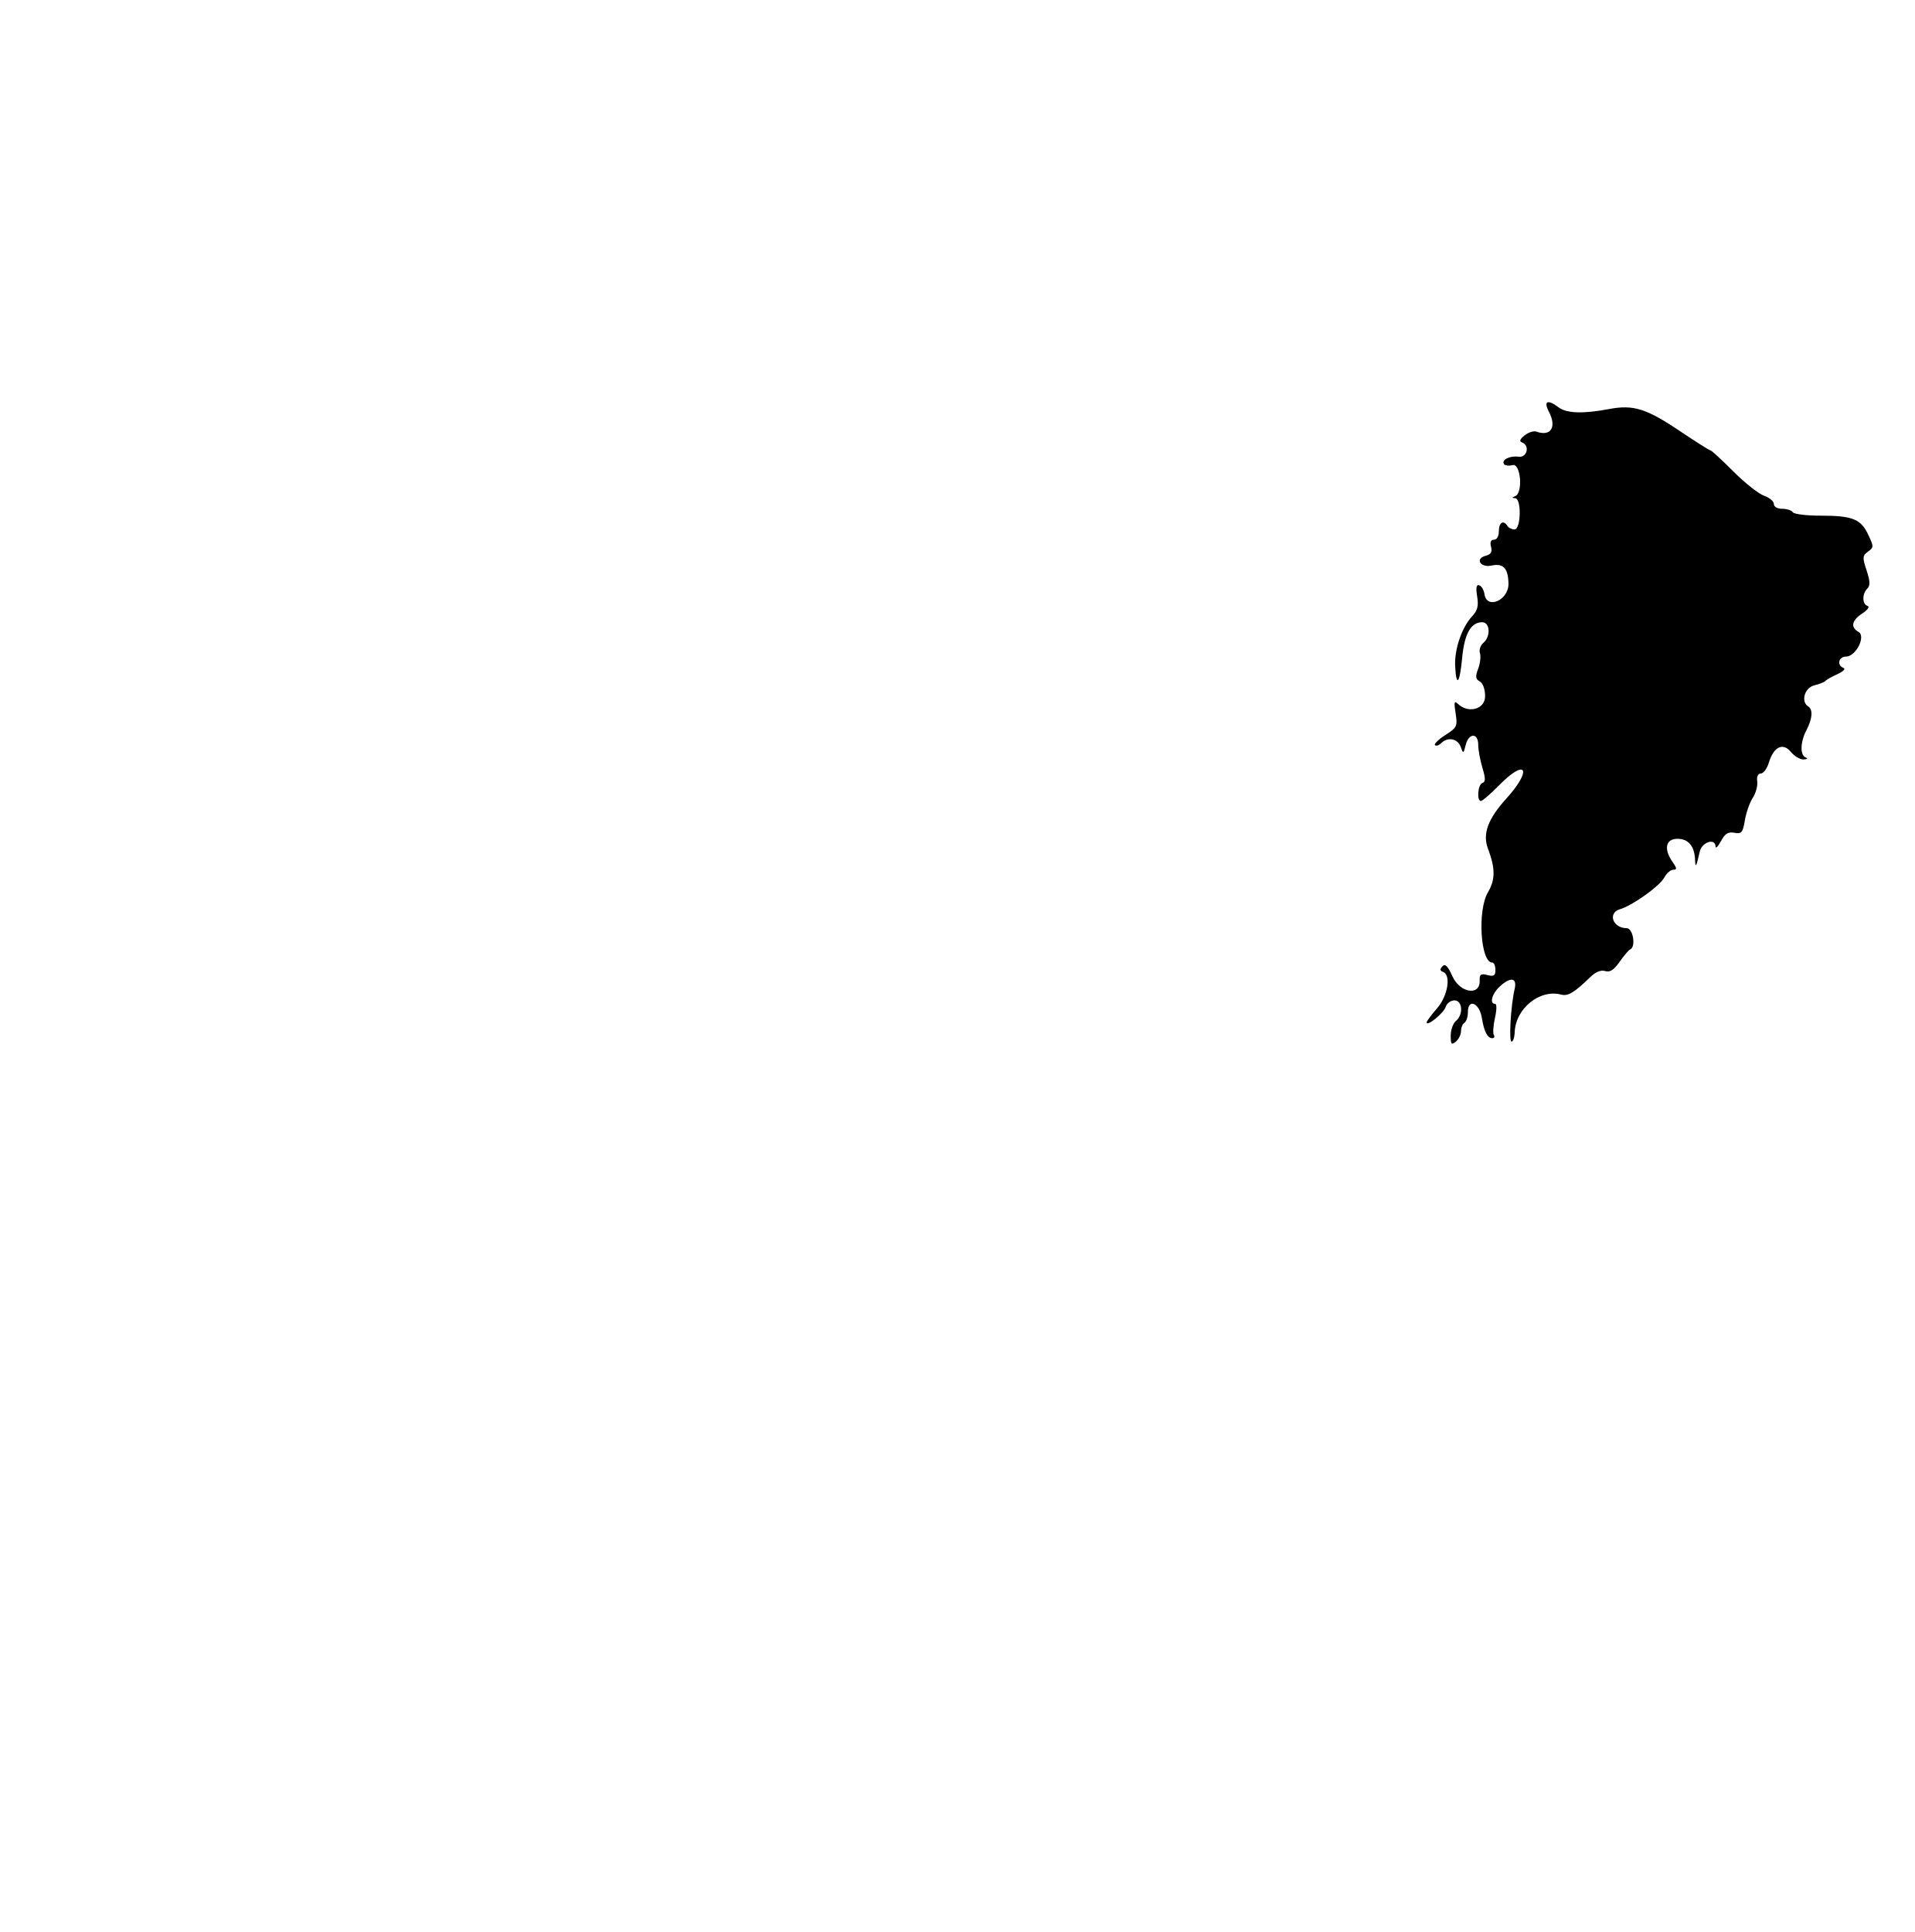
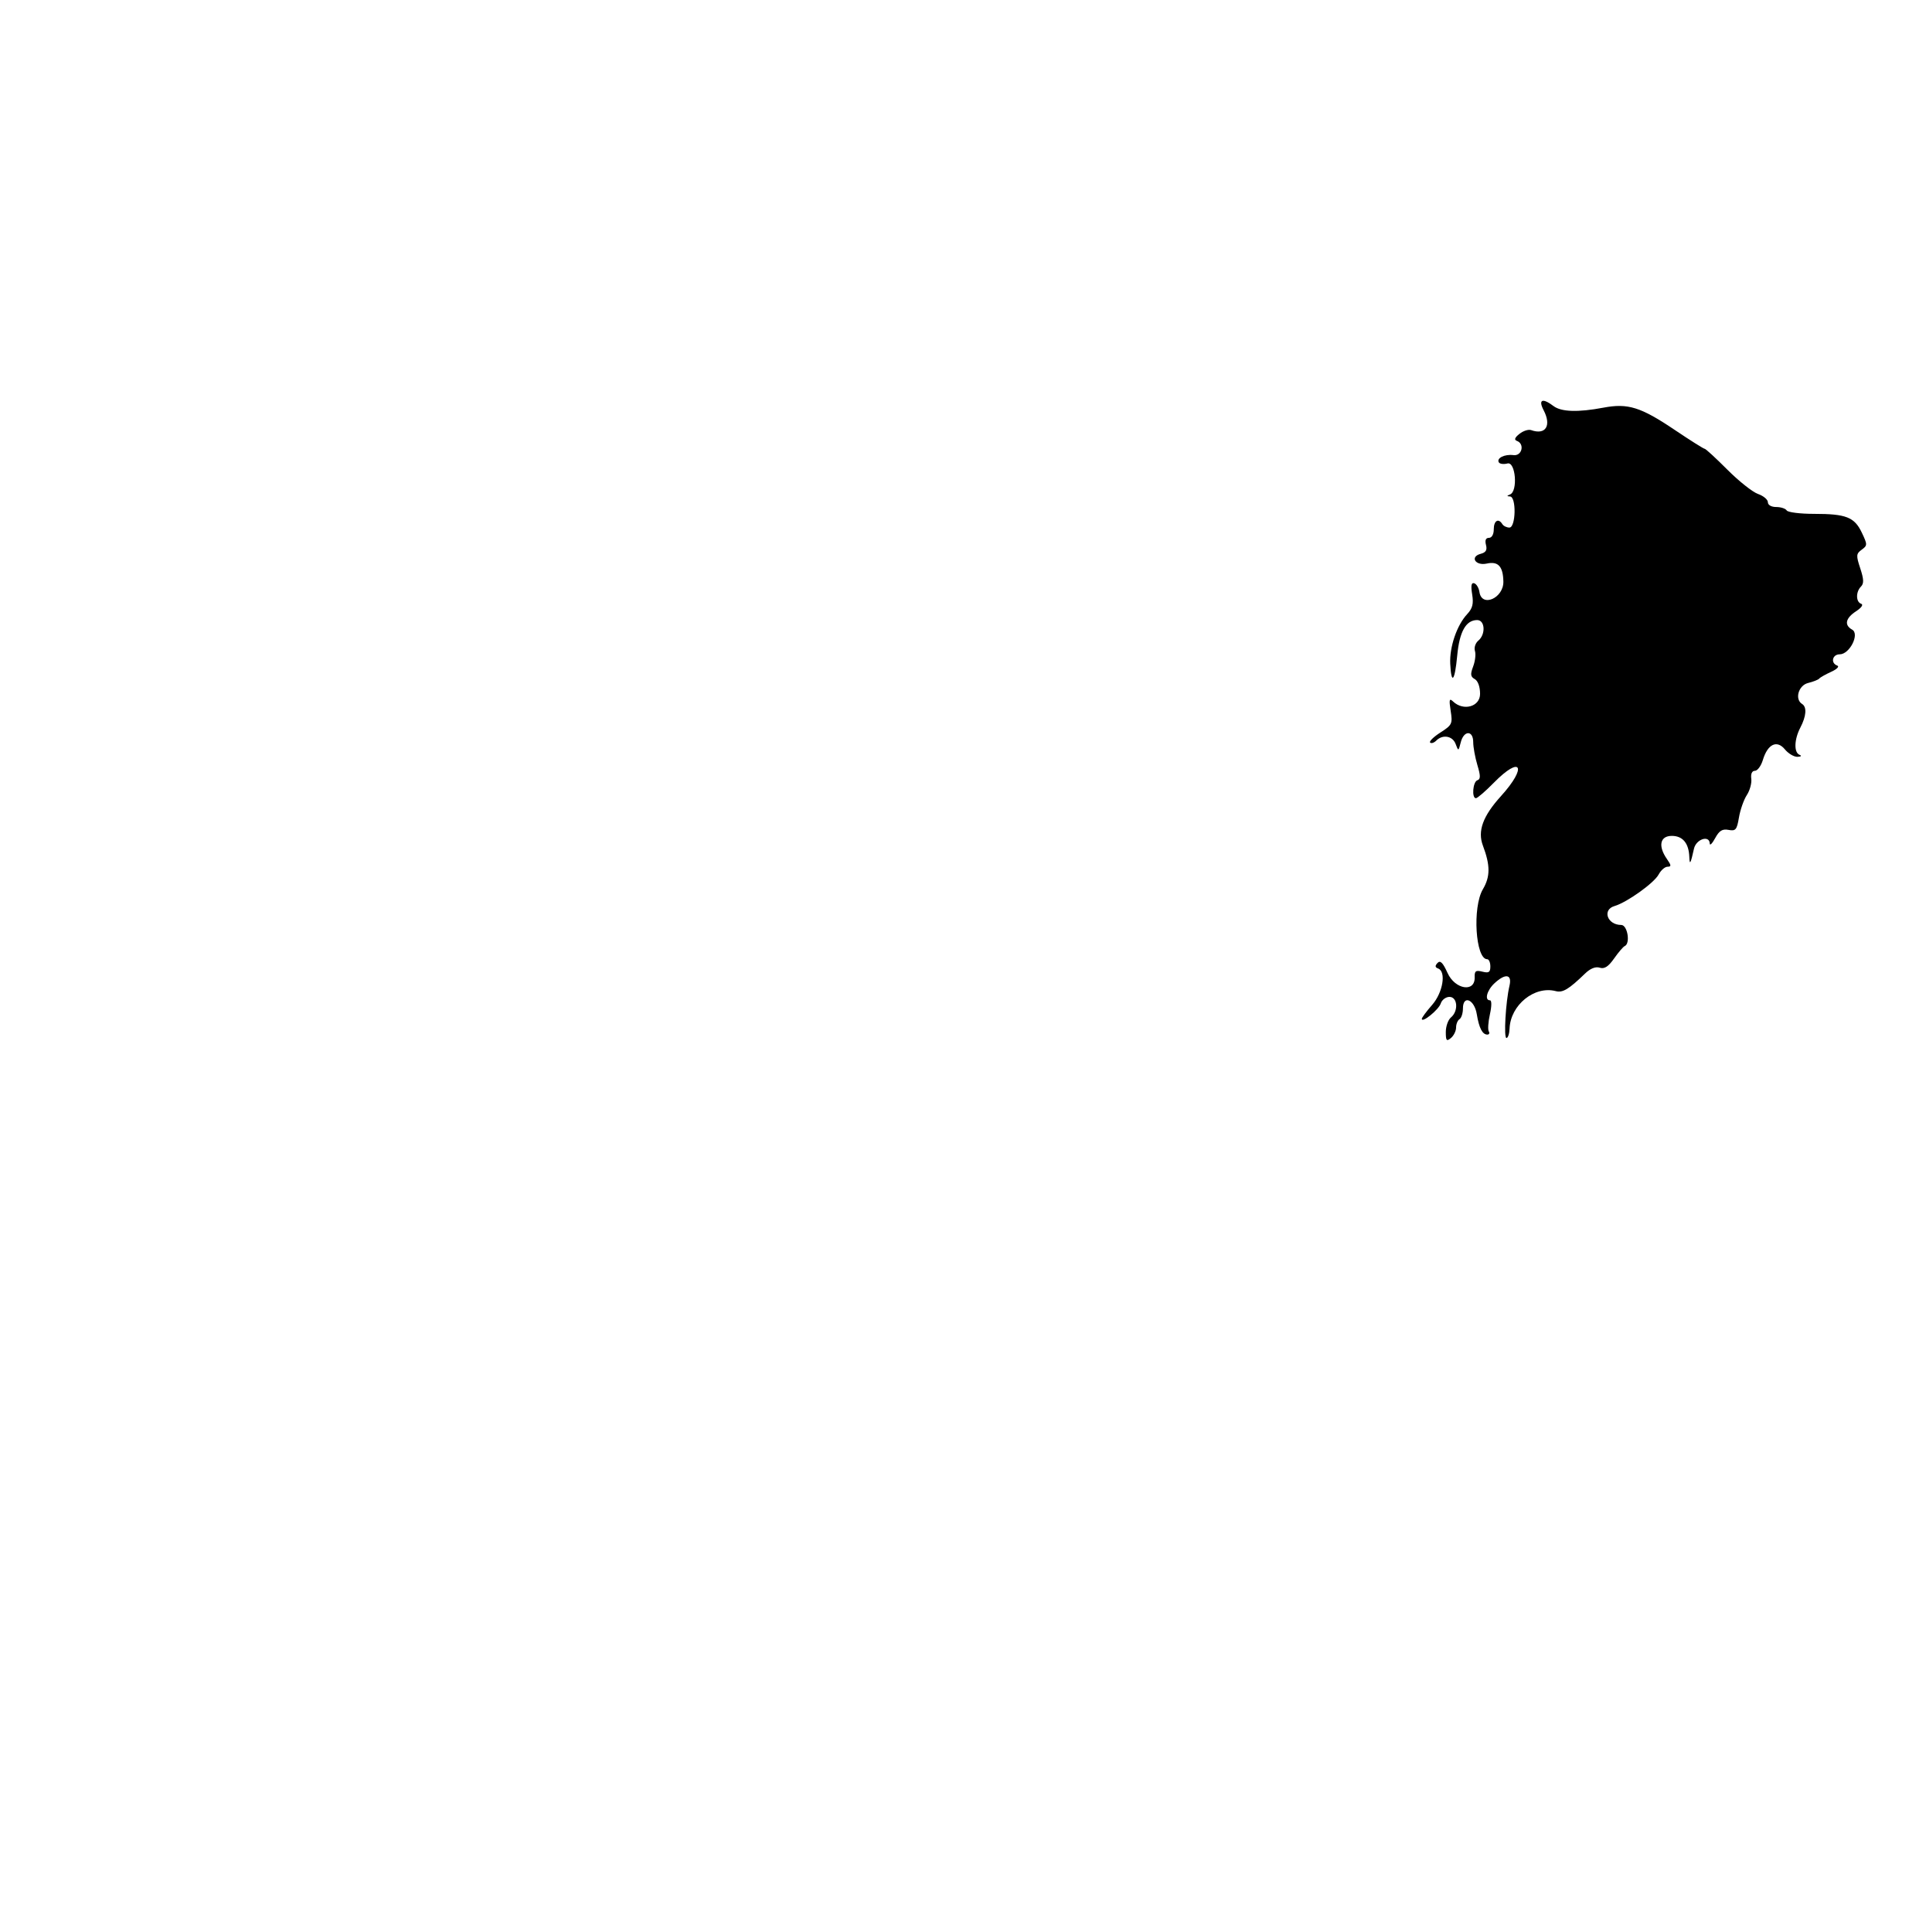
- <svg xmlns="http://www.w3.org/2000/svg" version="1.1" width="400" height="403.591" viewBox="0, 0, 400,403.591">
+ <svg xmlns="http://www.w3.org/2000/svg" version="1.1" width="400" height="405" viewBox="0, 0, 400,405">
  <g>
-     <path d="M323.557 85.996 C 325.248 89.238,323.980 91.248,320.927 90.162 C 320.378 89.967,319.282 90.320,318.492 90.946 C 317.497 91.736,317.331 92.189,317.953 92.422 C 319.638 93.054,319.016 95.636,317.235 95.406 C 315.383 95.166,313.623 96.042,314.172 96.930 C 314.376 97.261,315.190 97.362,315.979 97.156 C 317.681 96.711,318.200 102.975,316.517 103.654 C 315.799 103.943,315.799 104.027,316.517 104.073 C 317.869 104.158,317.734 110.592,316.380 110.592 C 315.811 110.592,315.145 110.269,314.901 109.874 C 314.084 108.551,313.106 109.138,313.106 110.952 C 313.106 112.016,312.695 112.747,312.096 112.747 C 311.430 112.747,311.218 113.250,311.473 114.226 C 311.754 115.302,311.456 115.810,310.378 116.092 C 308.035 116.704,309.250 118.664,311.646 118.138 C 314.028 117.615,315.054 118.728,315.118 121.903 C 315.187 125.381,310.589 127.408,310.104 124.114 C 309.978 123.256,309.487 122.427,309.014 122.271 C 308.404 122.070,308.276 122.739,308.574 124.577 C 308.900 126.585,308.663 127.523,307.517 128.754 C 305.366 131.065,303.808 135.637,303.979 139.134 C 304.203 143.686,304.940 142.823,305.444 137.419 C 305.913 132.397,307.271 129.982,309.627 129.982 C 311.285 129.982,311.446 132.986,309.858 134.304 C 309.257 134.803,308.942 135.770,309.158 136.452 C 309.375 137.134,309.206 138.602,308.783 139.715 C 308.161 141.350,308.226 141.856,309.124 142.359 C 309.790 142.732,310.233 143.969,310.233 145.458 C 310.233 148.152,306.735 149.126,304.558 147.038 C 303.793 146.304,303.704 146.664,304.071 149.013 C 304.495 151.722,304.373 151.980,301.923 153.552 C 300.494 154.469,299.522 155.417,299.764 155.659 C 300.006 155.900,300.586 155.716,301.053 155.248 C 302.409 153.892,304.484 154.262,305.117 155.973 C 305.683 157.503,305.713 157.493,306.185 155.614 C 306.822 153.077,308.797 153.045,308.797 155.572 C 308.797 156.612,309.189 158.771,309.668 160.369 C 310.349 162.644,310.349 163.337,309.668 163.564 C 308.718 163.880,308.441 167.325,309.366 167.325 C 309.678 167.325,311.362 165.871,313.106 164.093 C 318.864 158.226,320.207 160.711,314.615 166.885 C 310.820 171.076,309.677 174.200,310.823 177.247 C 312.391 181.414,312.389 183.757,310.817 186.423 C 308.598 190.184,309.273 201.077,311.725 201.077 C 312.090 201.077,312.388 201.759,312.388 202.591 C 312.388 203.818,312.070 204.026,310.717 203.686 C 309.333 203.339,309.055 203.542,309.101 204.865 C 309.213 208.107,304.983 207.435,303.417 203.962 C 302.440 201.797,301.891 201.247,301.316 201.861 C 300.755 202.462,300.788 202.785,301.436 203.022 C 303.179 203.661,302.453 208.073,300.180 210.662 C 298.995 212.012,298.025 213.323,298.025 213.576 C 298.025 214.544,301.581 211.653,301.995 210.349 C 302.235 209.594,303.055 208.977,303.819 208.977 C 305.528 208.977,305.742 211.947,304.129 213.285 C 303.537 213.777,303.052 215.149,303.052 216.334 C 303.052 218.167,303.212 218.355,304.129 217.594 C 304.722 217.103,305.206 216.113,305.206 215.394 C 305.206 214.676,305.530 213.889,305.925 213.645 C 306.320 213.400,306.643 212.388,306.643 211.395 C 306.643 208.504,309.042 209.500,309.546 212.599 C 310.018 215.504,310.726 216.876,311.754 216.876 C 312.149 216.876,312.286 216.574,312.057 216.204 C 311.829 215.834,311.937 214.219,312.298 212.613 C 312.680 210.909,312.686 209.695,312.311 209.695 C 311.116 209.695,311.661 207.604,313.241 206.132 C 315.554 203.978,316.973 204.207,316.398 206.643 C 315.601 210.025,315.163 217.594,315.765 217.593 C 316.080 217.592,316.373 216.703,316.416 215.618 C 316.611 210.674,321.634 206.598,326.095 207.765 C 327.560 208.148,328.812 207.398,332.239 204.085 C 333.345 203.014,334.438 202.577,335.312 202.855 C 336.300 203.168,337.118 202.645,338.326 200.924 C 339.238 199.626,340.238 198.456,340.549 198.324 C 341.785 197.800,341.143 193.896,339.820 193.896 C 336.902 193.896,335.775 190.703,338.420 189.930 C 341.018 189.171,346.709 185.103,347.661 183.324 C 348.143 182.424,348.986 181.688,349.534 181.688 C 350.347 181.688,350.325 181.395,349.412 180.092 C 347.498 177.358,347.941 175.224,350.424 175.224 C 352.717 175.224,353.998 176.773,354.096 179.666 C 354.157 181.447,354.376 181.052,355.068 177.917 C 355.513 175.897,358.318 174.984,358.377 176.840 C 358.393 177.334,358.905 176.817,359.515 175.691 C 360.365 174.123,361.019 173.719,362.314 173.967 C 363.808 174.253,364.061 173.951,364.498 171.362 C 364.770 169.751,365.512 167.641,366.146 166.673 C 366.781 165.705,367.202 164.163,367.081 163.246 C 366.946 162.211,367.234 161.580,367.843 161.580 C 368.382 161.580,369.132 160.557,369.510 159.307 C 370.517 155.976,372.450 155.049,374.128 157.092 C 374.858 157.980,376.049 158.682,376.776 158.651 C 377.531 158.618,377.712 158.439,377.199 158.232 C 375.984 157.741,376.067 155.012,377.374 152.506 C 378.619 150.119,378.760 148.208,377.738 147.576 C 376.135 146.586,376.968 143.667,378.995 143.171 C 380.081 142.905,381.131 142.488,381.329 142.245 C 381.526 142.001,382.657 141.362,383.842 140.825 C 385.041 140.281,385.598 139.704,385.099 139.523 C 383.660 139.002,384.065 137.163,385.619 137.163 C 387.696 137.163,389.846 132.898,388.226 131.992 C 386.520 131.037,386.823 129.593,389.034 128.145 C 390.191 127.387,390.632 126.740,390.111 126.566 C 388.992 126.193,388.967 124.068,390.068 122.966 C 390.710 122.324,390.676 121.421,389.925 119.147 C 389.033 116.444,389.061 116.081,390.223 115.232 C 391.444 114.339,391.445 114.173,390.255 111.666 C 388.708 108.406,386.969 107.720,380.247 107.720 C 377.334 107.720,374.750 107.397,374.506 107.002 C 374.262 106.607,373.274 106.284,372.310 106.284 C 371.284 106.284,370.557 105.866,370.557 105.277 C 370.557 104.723,369.628 103.946,368.493 103.550 C 367.358 103.155,364.465 100.861,362.065 98.453 C 359.665 96.045,357.522 94.075,357.304 94.075 C 357.085 94.075,354.260 92.294,351.025 90.116 C 343.905 85.323,341.218 84.485,336.089 85.457 C 330.775 86.465,327.258 86.352,325.631 85.122 C 323.302 83.360,322.384 83.747,323.557 85.996 " stroke="none" fill="#000000" fill-rule="evenodd" />
+     <path data-layer="bioma" data-layer-name="caatinga" stroke="none" fill="#000000" d="M323.557 85.996 C 325.248 89.238,323.980 91.248,320.927 90.162 C 320.378 89.967,319.282 90.320,318.492 90.946 C 317.497 91.736,317.331 92.189,317.953 92.422 C 319.638 93.054,319.016 95.636,317.235 95.406 C 315.383 95.166,313.623 96.042,314.172 96.930 C 314.376 97.261,315.190 97.362,315.979 97.156 C 317.681 96.711,318.200 102.975,316.517 103.654 C 315.799 103.943,315.799 104.027,316.517 104.073 C 317.869 104.158,317.734 110.592,316.380 110.592 C 315.811 110.592,315.145 110.269,314.901 109.874 C 314.084 108.551,313.106 109.138,313.106 110.952 C 313.106 112.016,312.695 112.747,312.096 112.747 C 311.430 112.747,311.218 113.250,311.473 114.226 C 311.754 115.302,311.456 115.810,310.378 116.092 C 308.035 116.704,309.250 118.664,311.646 118.138 C 314.028 117.615,315.054 118.728,315.118 121.903 C 315.187 125.381,310.589 127.408,310.104 124.114 C 309.978 123.256,309.487 122.427,309.014 122.271 C 308.404 122.070,308.276 122.739,308.574 124.577 C 308.900 126.585,308.663 127.523,307.517 128.754 C 305.366 131.065,303.808 135.637,303.979 139.134 C 304.203 143.686,304.940 142.823,305.444 137.419 C 305.913 132.397,307.271 129.982,309.627 129.982 C 311.285 129.982,311.446 132.986,309.858 134.304 C 309.257 134.803,308.942 135.770,309.158 136.452 C 309.375 137.134,309.206 138.602,308.783 139.715 C 308.161 141.350,308.226 141.856,309.124 142.359 C 309.790 142.732,310.233 143.969,310.233 145.458 C 310.233 148.152,306.735 149.126,304.558 147.038 C 303.793 146.304,303.704 146.664,304.071 149.013 C 304.495 151.722,304.373 151.980,301.923 153.552 C 300.494 154.469,299.522 155.417,299.764 155.659 C 300.006 155.900,300.586 155.716,301.053 155.248 C 302.409 153.892,304.484 154.262,305.117 155.973 C 305.683 157.503,305.713 157.493,306.185 155.614 C 306.822 153.077,308.797 153.045,308.797 155.572 C 308.797 156.612,309.189 158.771,309.668 160.369 C 310.349 162.644,310.349 163.337,309.668 163.564 C 308.718 163.880,308.441 167.325,309.366 167.325 C 309.678 167.325,311.362 165.871,313.106 164.093 C 318.864 158.226,320.207 160.711,314.615 166.885 C 310.820 171.076,309.677 174.200,310.823 177.247 C 312.391 181.414,312.389 183.757,310.817 186.423 C 308.598 190.184,309.273 201.077,311.725 201.077 C 312.090 201.077,312.388 201.759,312.388 202.591 C 312.388 203.818,312.070 204.026,310.717 203.686 C 309.333 203.339,309.055 203.542,309.101 204.865 C 309.213 208.107,304.983 207.435,303.417 203.962 C 302.440 201.797,301.891 201.247,301.316 201.861 C 300.755 202.462,300.788 202.785,301.436 203.022 C 303.179 203.661,302.453 208.073,300.180 210.662 C 298.995 212.012,298.025 213.323,298.025 213.576 C 298.025 214.544,301.581 211.653,301.995 210.349 C 302.235 209.594,303.055 208.977,303.819 208.977 C 305.528 208.977,305.742 211.947,304.129 213.285 C 303.537 213.777,303.052 215.149,303.052 216.334 C 303.052 218.167,303.212 218.355,304.129 217.594 C 304.722 217.103,305.206 216.113,305.206 215.394 C 305.206 214.676,305.530 213.889,305.925 213.645 C 306.320 213.400,306.643 212.388,306.643 211.395 C 306.643 208.504,309.042 209.500,309.546 212.599 C 310.018 215.504,310.726 216.876,311.754 216.876 C 312.149 216.876,312.286 216.574,312.057 216.204 C 311.829 215.834,311.937 214.219,312.298 212.613 C 312.680 210.909,312.686 209.695,312.311 209.695 C 311.116 209.695,311.661 207.604,313.241 206.132 C 315.554 203.978,316.973 204.207,316.398 206.643 C 315.601 210.025,315.163 217.594,315.765 217.593 C 316.080 217.592,316.373 216.703,316.416 215.618 C 316.611 210.674,321.634 206.598,326.095 207.765 C 327.560 208.148,328.812 207.398,332.239 204.085 C 333.345 203.014,334.438 202.577,335.312 202.855 C 336.300 203.168,337.118 202.645,338.326 200.924 C 339.238 199.626,340.238 198.456,340.549 198.324 C 341.785 197.800,341.143 193.896,339.820 193.896 C 336.902 193.896,335.775 190.703,338.420 189.930 C 341.018 189.171,346.709 185.103,347.661 183.324 C 348.143 182.424,348.986 181.688,349.534 181.688 C 350.347 181.688,350.325 181.395,349.412 180.092 C 347.498 177.358,347.941 175.224,350.424 175.224 C 352.717 175.224,353.998 176.773,354.096 179.666 C 354.157 181.447,354.376 181.052,355.068 177.917 C 355.513 175.897,358.318 174.984,358.377 176.840 C 358.393 177.334,358.905 176.817,359.515 175.691 C 360.365 174.123,361.019 173.719,362.314 173.967 C 363.808 174.253,364.061 173.951,364.498 171.362 C 364.770 169.751,365.512 167.641,366.146 166.673 C 366.781 165.705,367.202 164.163,367.081 163.246 C 366.946 162.211,367.234 161.580,367.843 161.580 C 368.382 161.580,369.132 160.557,369.510 159.307 C 370.517 155.976,372.450 155.049,374.128 157.092 C 374.858 157.980,376.049 158.682,376.776 158.651 C 377.531 158.618,377.712 158.439,377.199 158.232 C 375.984 157.741,376.067 155.012,377.374 152.506 C 378.619 150.119,378.760 148.208,377.738 147.576 C 376.135 146.586,376.968 143.667,378.995 143.171 C 380.081 142.905,381.131 142.488,381.329 142.245 C 381.526 142.001,382.657 141.362,383.842 140.825 C 385.041 140.281,385.598 139.704,385.099 139.523 C 383.660 139.002,384.065 137.163,385.619 137.163 C 387.696 137.163,389.846 132.898,388.226 131.992 C 386.520 131.037,386.823 129.593,389.034 128.145 C 390.191 127.387,390.632 126.740,390.111 126.566 C 388.992 126.193,388.967 124.068,390.068 122.966 C 390.710 122.324,390.676 121.421,389.925 119.147 C 389.033 116.444,389.061 116.081,390.223 115.232 C 391.444 114.339,391.445 114.173,390.255 111.666 C 388.708 108.406,386.969 107.720,380.247 107.720 C 377.334 107.720,374.750 107.397,374.506 107.002 C 374.262 106.607,373.274 106.284,372.310 106.284 C 371.284 106.284,370.557 105.866,370.557 105.277 C 370.557 104.723,369.628 103.946,368.493 103.550 C 367.358 103.155,364.465 100.861,362.065 98.453 C 359.665 96.045,357.522 94.075,357.304 94.075 C 357.085 94.075,354.260 92.294,351.025 90.116 C 343.905 85.323,341.218 84.485,336.089 85.457 C 330.775 86.465,327.258 86.352,325.631 85.122 C 323.302 83.360,322.384 83.747,323.557 85.996" />
  </g>
</svg>
